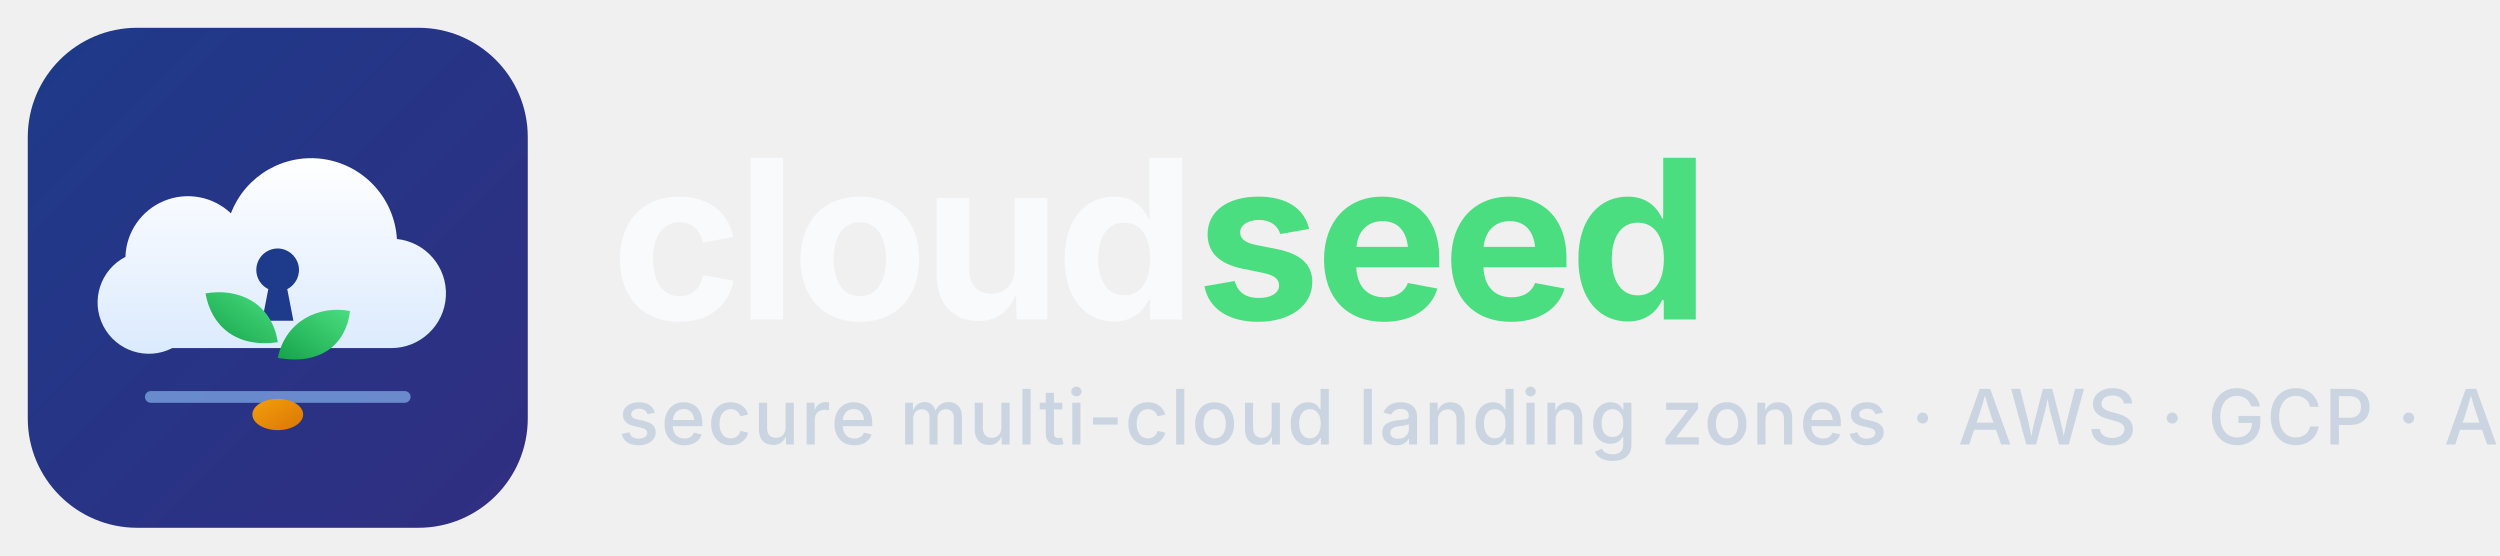
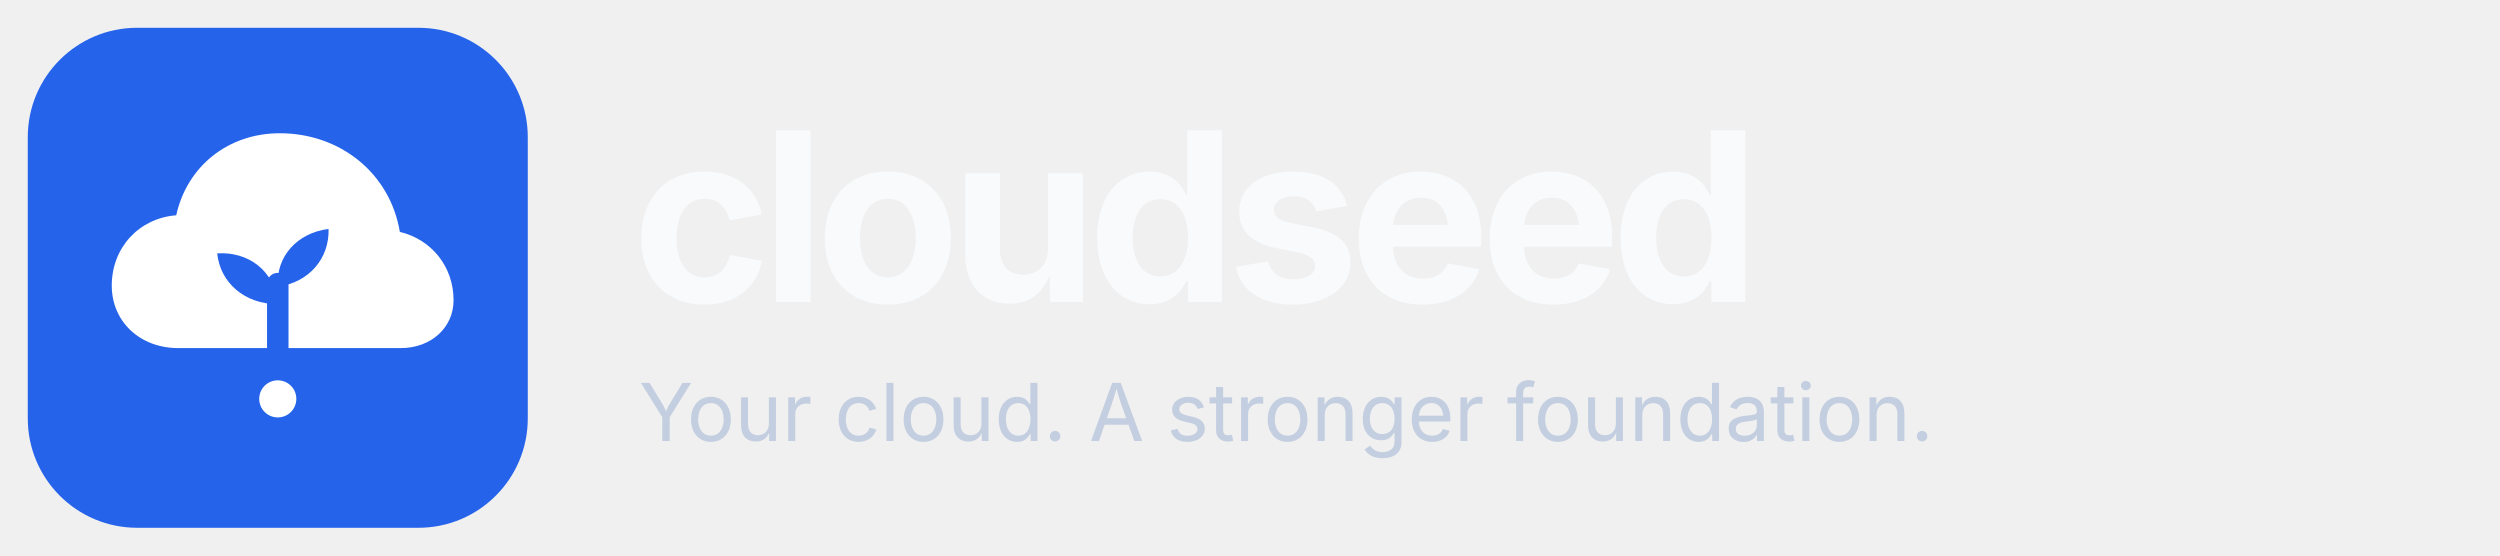
- <svg xmlns="http://www.w3.org/2000/svg" viewBox="0 0 720 160" width="720" height="160" role="img" aria-label="cloudseed">
-   <defs>
-     <linearGradient id="bg" x1="0" y1="0" x2="1" y2="1">
-       <stop offset="0" stop-color="#1e3a8a" />
-       <stop offset="1" stop-color="#312e81" />
-     </linearGradient>
-     <linearGradient id="cloud" x1="0" y1="0" x2="0" y2="1">
-       <stop offset="0" stop-color="#ffffff" />
-       <stop offset="1" stop-color="#dbeafe" />
-     </linearGradient>
-     <linearGradient id="leaf" x1="0" y1="1" x2="1" y2="0">
-       <stop offset="0" stop-color="#16a34a" />
-       <stop offset="1" stop-color="#4ade80" />
-     </linearGradient>
-     <linearGradient id="seed" x1="0" y1="0" x2="1" y2="1">
-       <stop offset="0" stop-color="#f59e0b" />
-       <stop offset="1" stop-color="#d97706" />
-     </linearGradient>
-   </defs>
+ <svg xmlns="http://www.w3.org/2000/svg" width="720" height="160" viewBox="0 0 720 160" role="img" aria-labelledby="title">
  <g transform="translate(8 8) scale(0.28125)">
-     <rect width="512" height="512" rx="112" fill="url(#bg)" />
-     <path fill="url(#cloud)" d="M148 328h224a56 56 0 0 0 6-111.7A88 88 0 0 0 208 190a64 64 0 0 0-108 44.6A48 48 0 0 0 148 328z" />
-     <path fill="#1e3a8a" d="M256 226a22 22 0 0 0-22 22c0 8.6 5 16 12.3 19.6L240 300h32l-6.3-32.4A22 22 0 0 0 256 226z" />
-     <rect x="120" y="372" width="272" height="12" rx="6" fill="#93c5fd" opacity="0.6" />
-     <path d="M256 372v-64" stroke="url(#leaf)" stroke-width="14" stroke-linecap="round" fill="none" />
-     <path fill="url(#leaf)" d="M256 322c-6-40-40-56-74-50 6 34 32 56 74 50z" />
-     <path fill="url(#leaf)" d="M256 338c8-38 42-54 74-48-4 34-30 56-74 48z" />
-     <ellipse cx="256" cy="396" rx="26" ry="16" fill="url(#seed)" />
+     <rect width="512" height="512" rx="112" fill="#2563eb" />
+     <path d="M154 328C115 328 86 301 86 264C86 225 114 195 152 192C163 142 205 108 258 108C320 108 371 149 381 209C414 217 436 245 436 279C436 307 413 328 382 328Z" fill="#fff" />
+     <path d="M256 328V262" fill="none" stroke="#2563eb" stroke-width="22" stroke-linecap="round" />
+     <path d="M256 283C222 283 197 261 194 231C225 229 253 248 256 283ZM256 265C254 234 276 210 308 206C309 236 288 261 256 265Z" fill="#2563eb" />
+     <circle cx="256" cy="380" r="19" fill="#fff" />
  </g>
-   <text x="176" y="92" font-family="-apple-system, 'Segoe UI', Inter, Helvetica, Arial, sans-serif" font-size="64" font-weight="700" fill="#f8fafc" letter-spacing="-1.5">cloud<tspan fill="#4ade80">seed</tspan>
-   </text>
-   <text x="178" y="128" textLength="520" lengthAdjust="spacingAndGlyphs" font-family="-apple-system, 'Segoe UI', Inter, Helvetica, Arial, sans-serif" font-size="22" font-weight="500" fill="#cbd5e1" letter-spacing="0.5">secure multi-cloud landing zones · AWS · GCP · Azure</text>
+   <text x="182" y="87" font-family="Inter, Helvetica Neue, Helvetica, Arial, sans-serif" font-size="68" font-weight="700" letter-spacing="-2.8" fill="#f8fafc" text-anchor="start">cloudseed</text>
+   <text x="184" y="127" font-family="Inter, Helvetica Neue, Helvetica, Arial, sans-serif" font-size="23" font-weight="400" letter-spacing="0" fill="#c3cee0" text-anchor="start">Your cloud. A stronger foundation.</text>
</svg>
